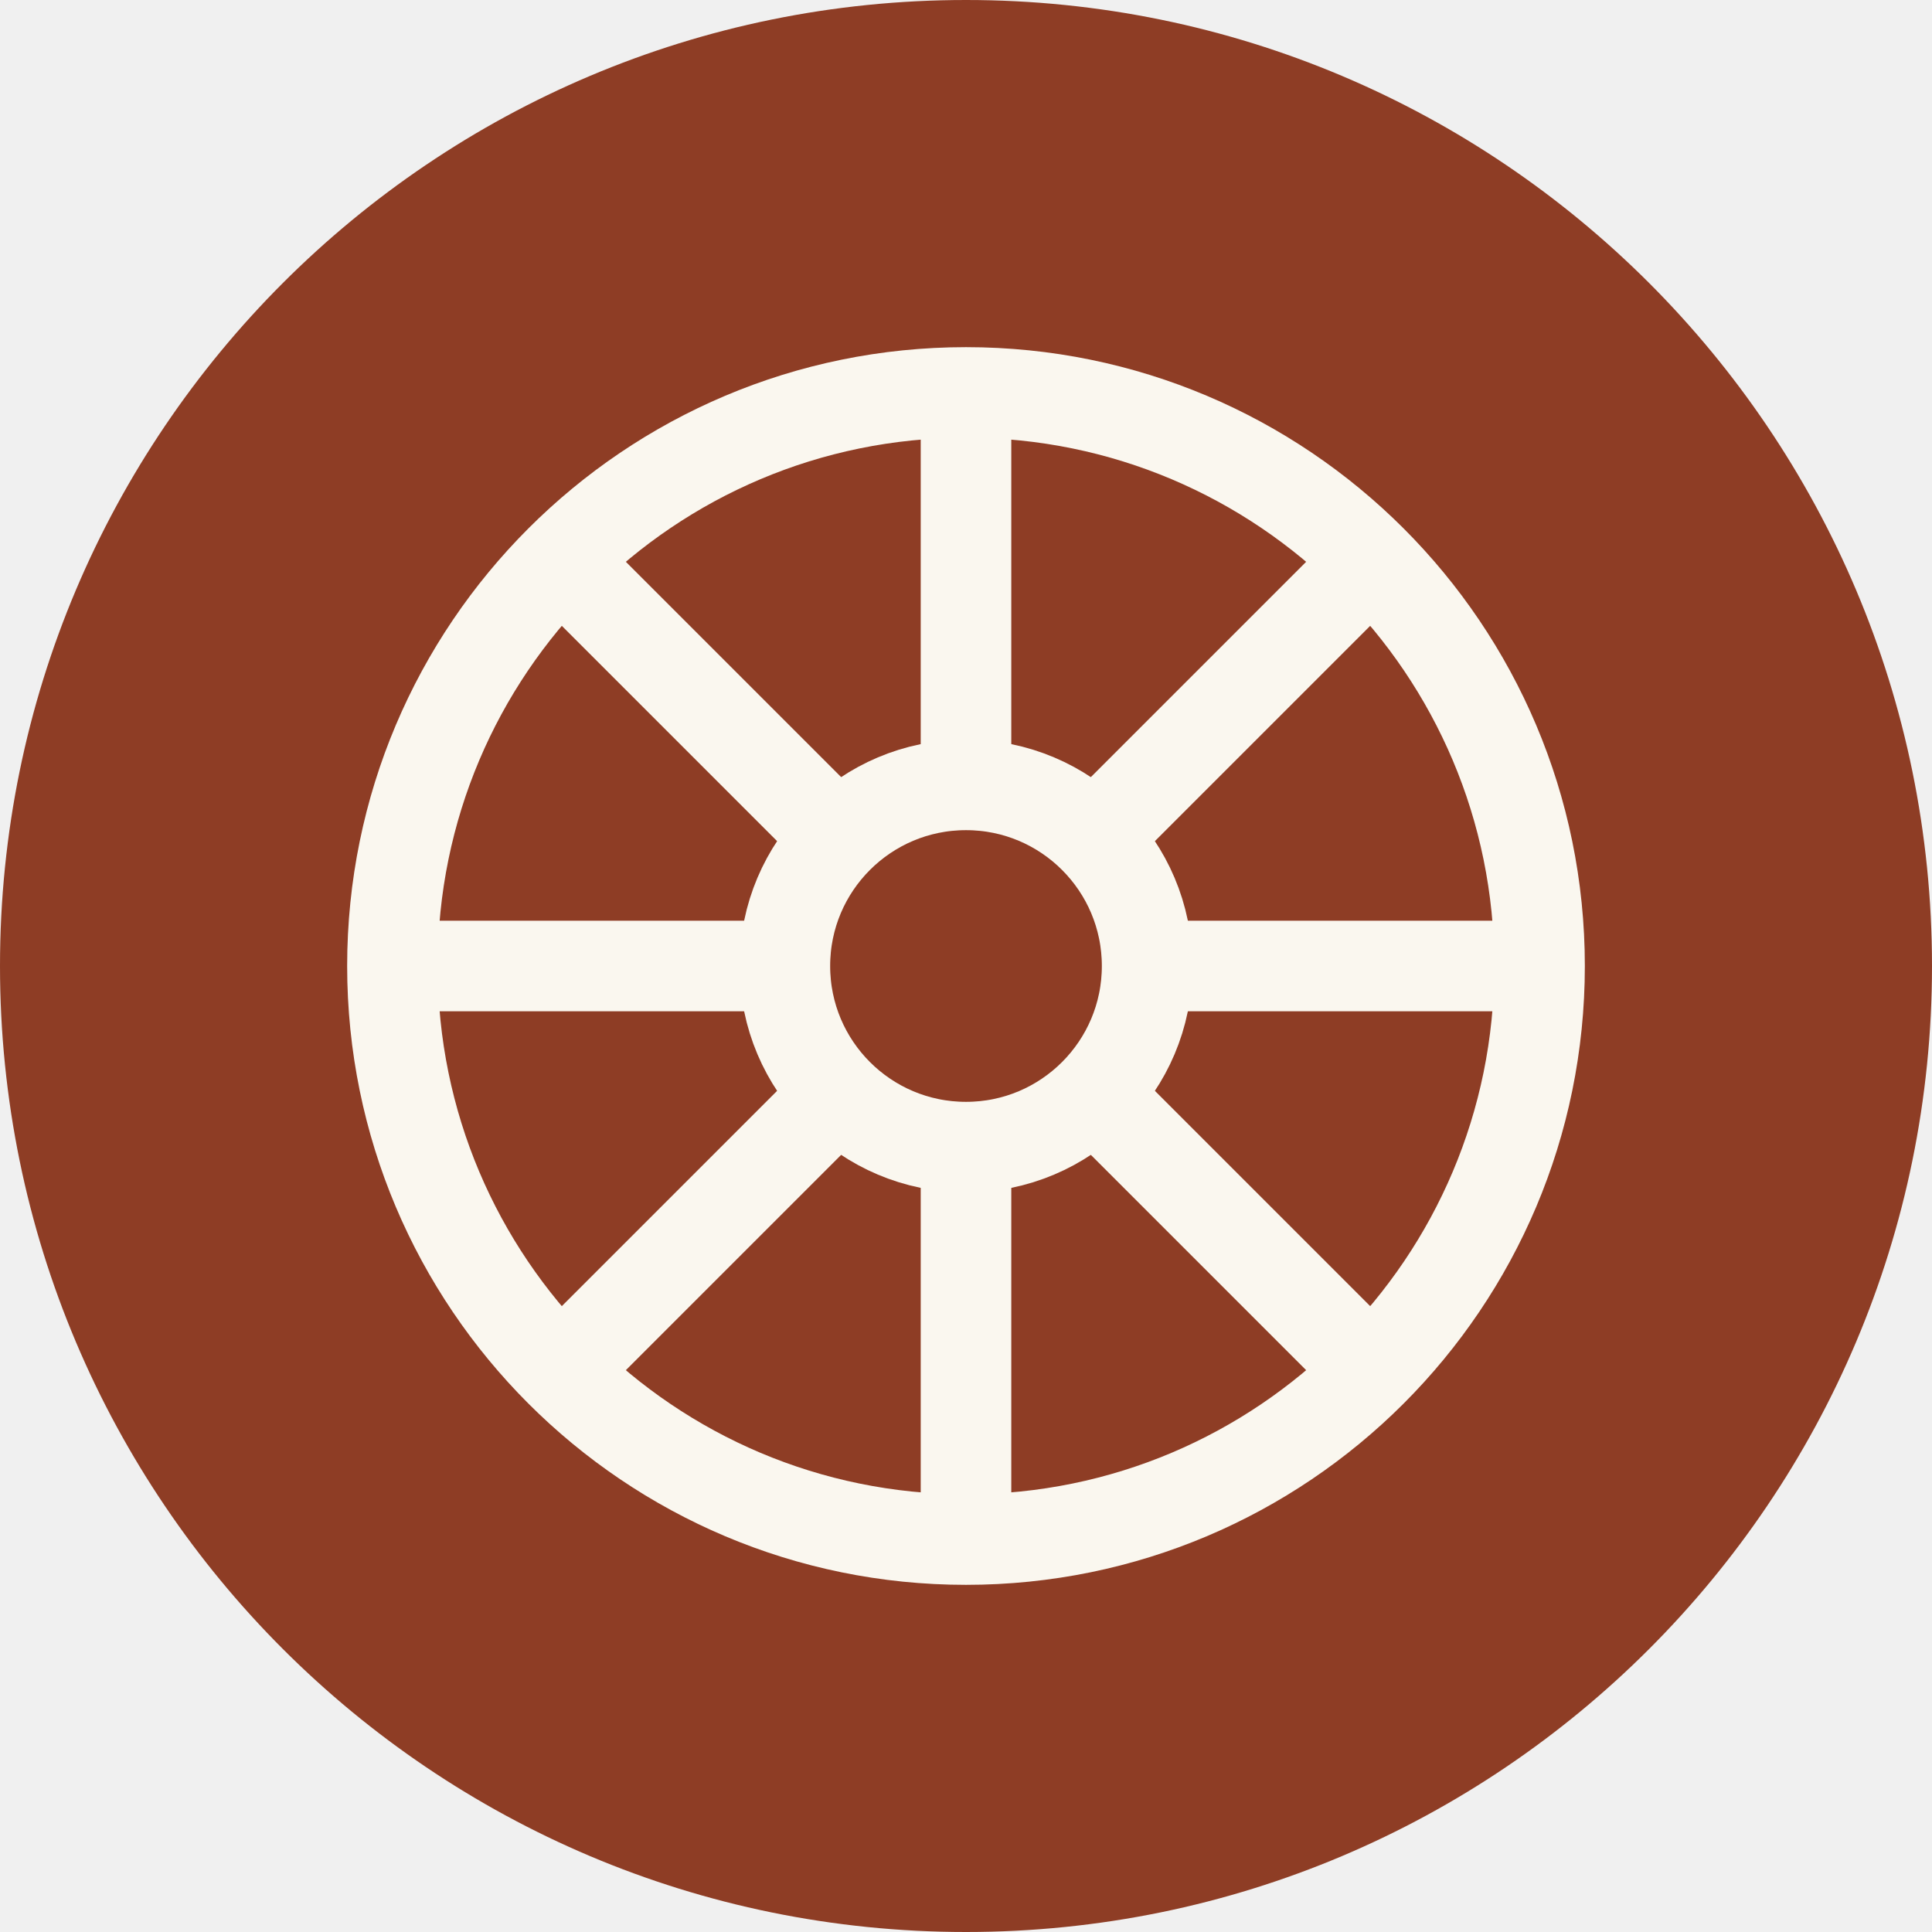
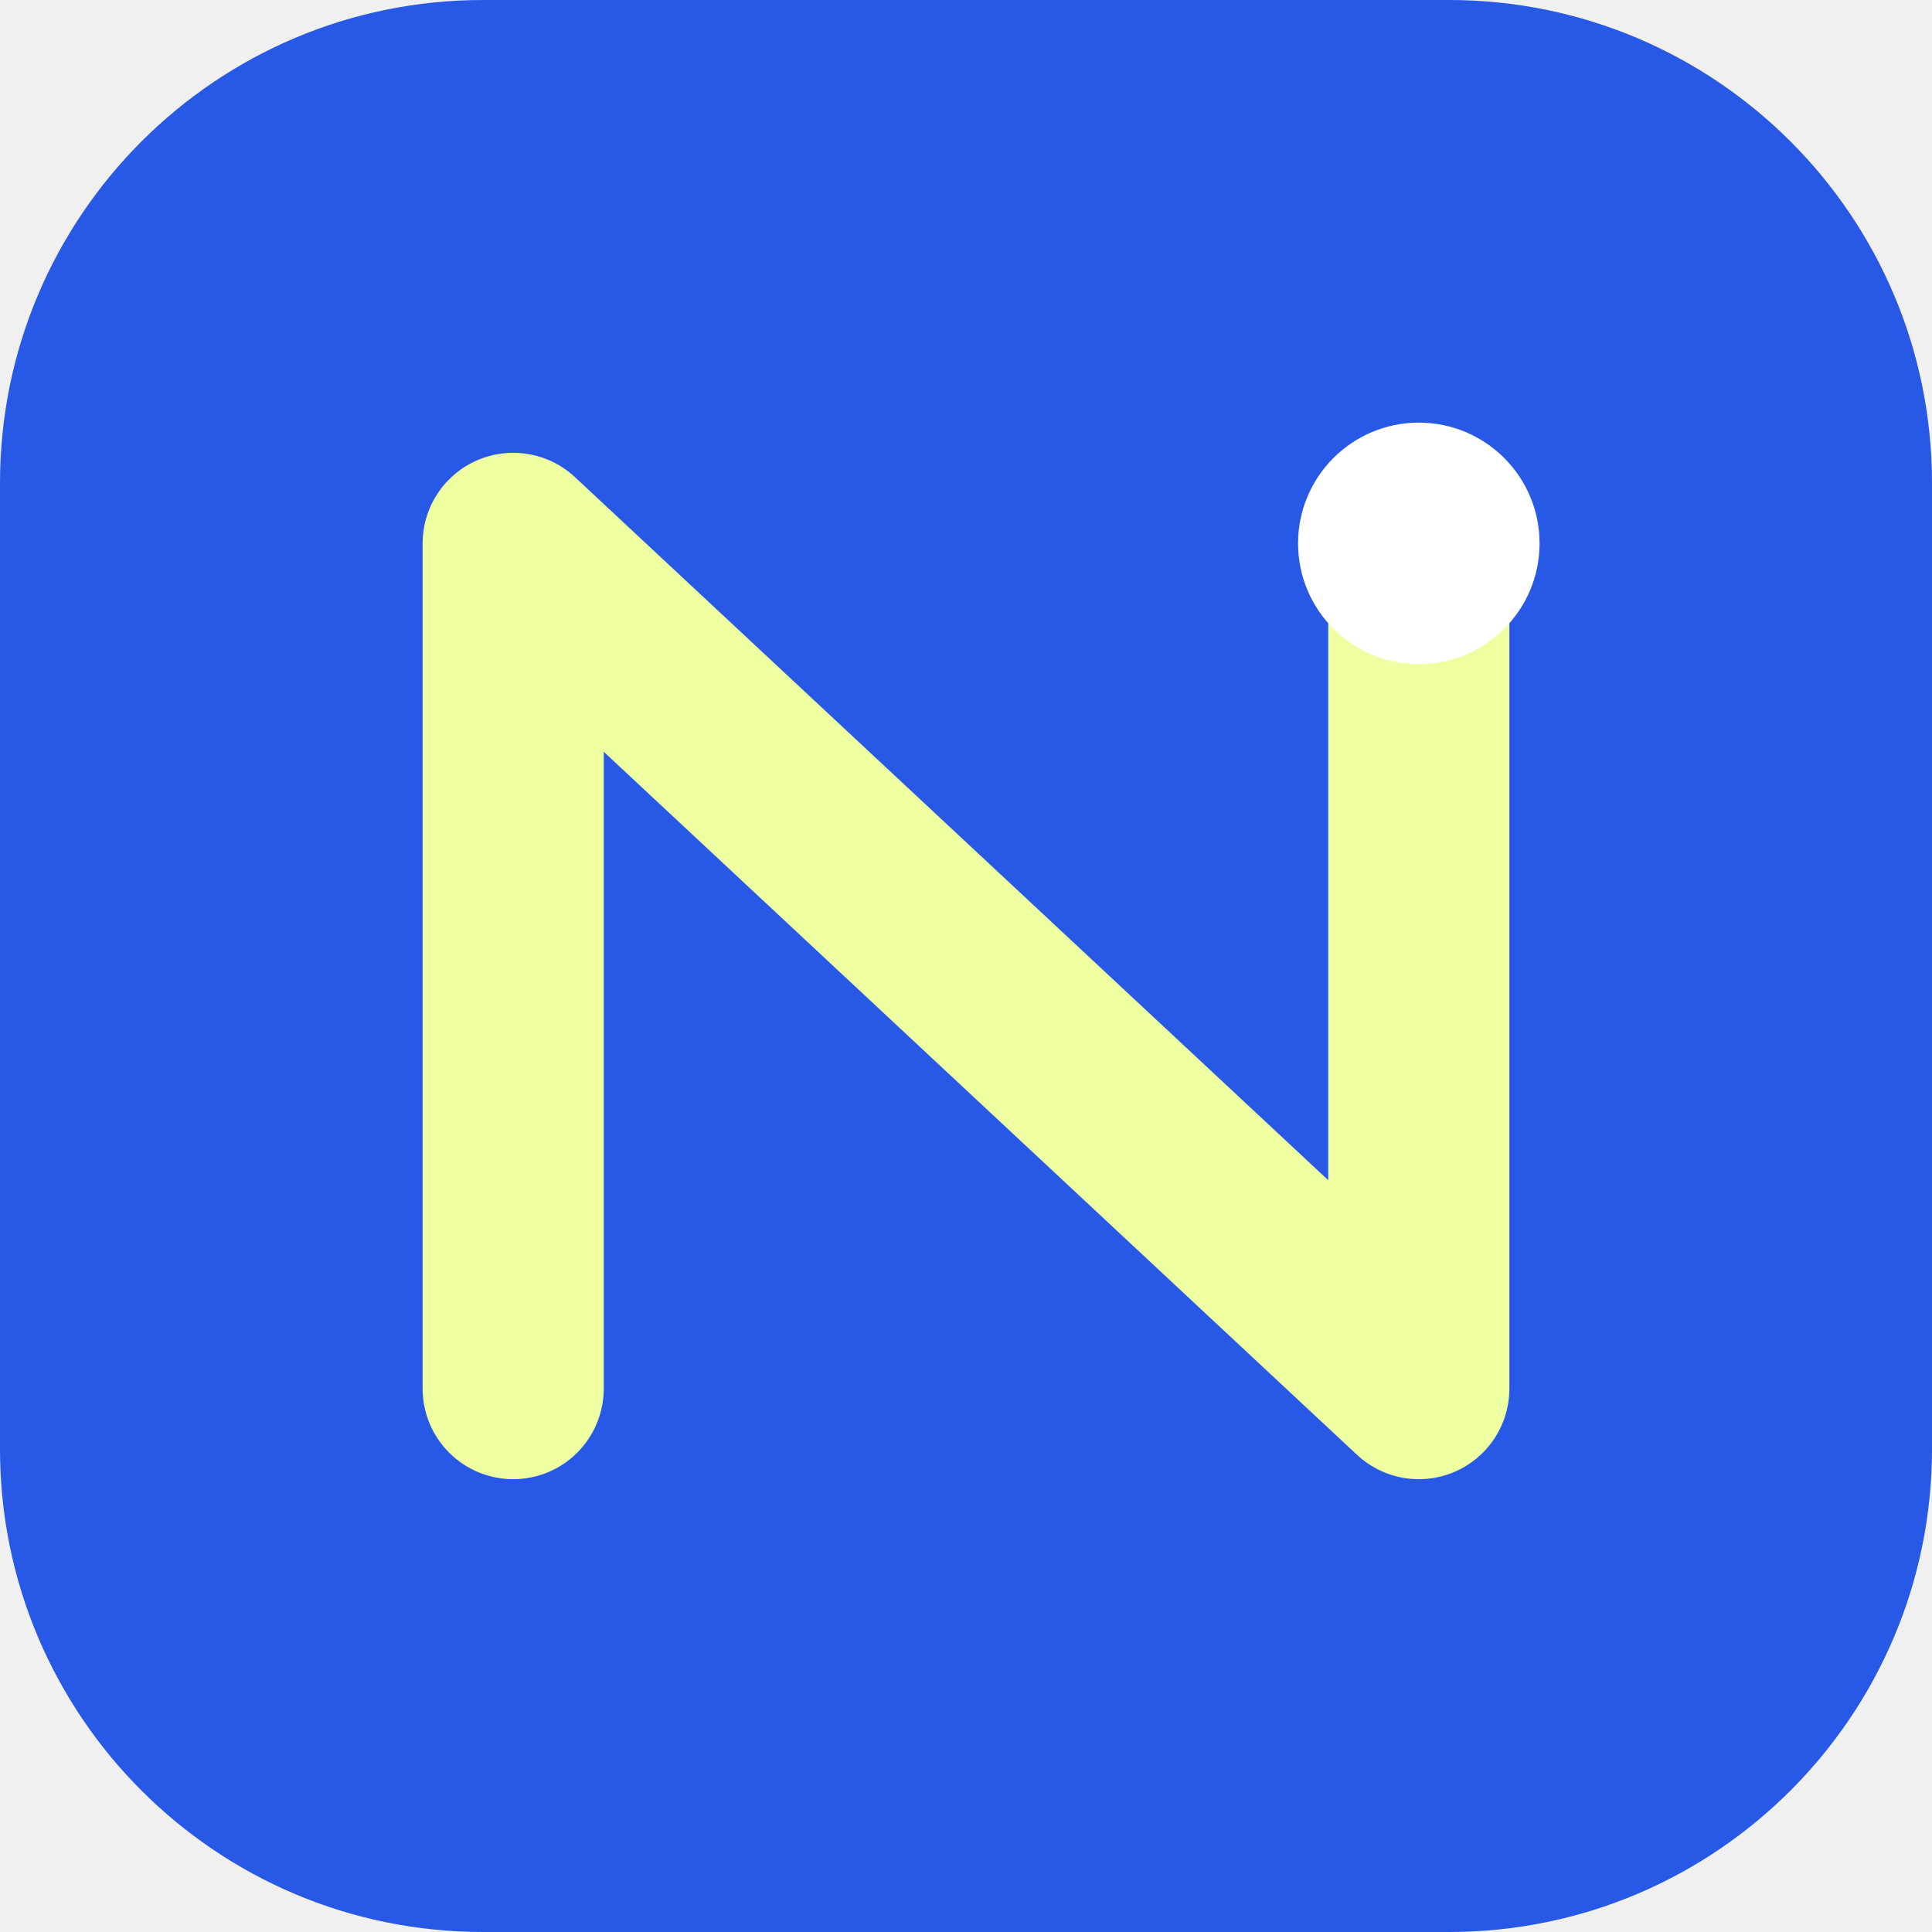
<svg xmlns="http://www.w3.org/2000/svg" viewBox="0 0 64 64">
-   <rect width="64" height="64" rx="32" fill="#8e3d25" />
-   <g fill="none" stroke="#faf7ef" stroke-width="3">
-     <circle cx="32" cy="32" r="19" />
-     <circle cx="32" cy="32" r="6" />
-     <path d="M32 13v13m0 12v13M13 32h13m12 0h13M18.5 18.5l9.3 9.3m8.4 8.4l9.3 9.3M18.5 45.5l9.3-9.3m8.4-8.4l9.3-9.3" />
-   </g>
+   <rect width="64" height="64" rx="16" fill="#2858E6" />
+   <path fill="none" stroke="#EDFFA0" stroke-width="6" stroke-linecap="round" stroke-linejoin="round" d="M17 46V18L47 46V18" />
+   <circle cx="47" cy="18" r="4" fill="#fff" />
</svg>
